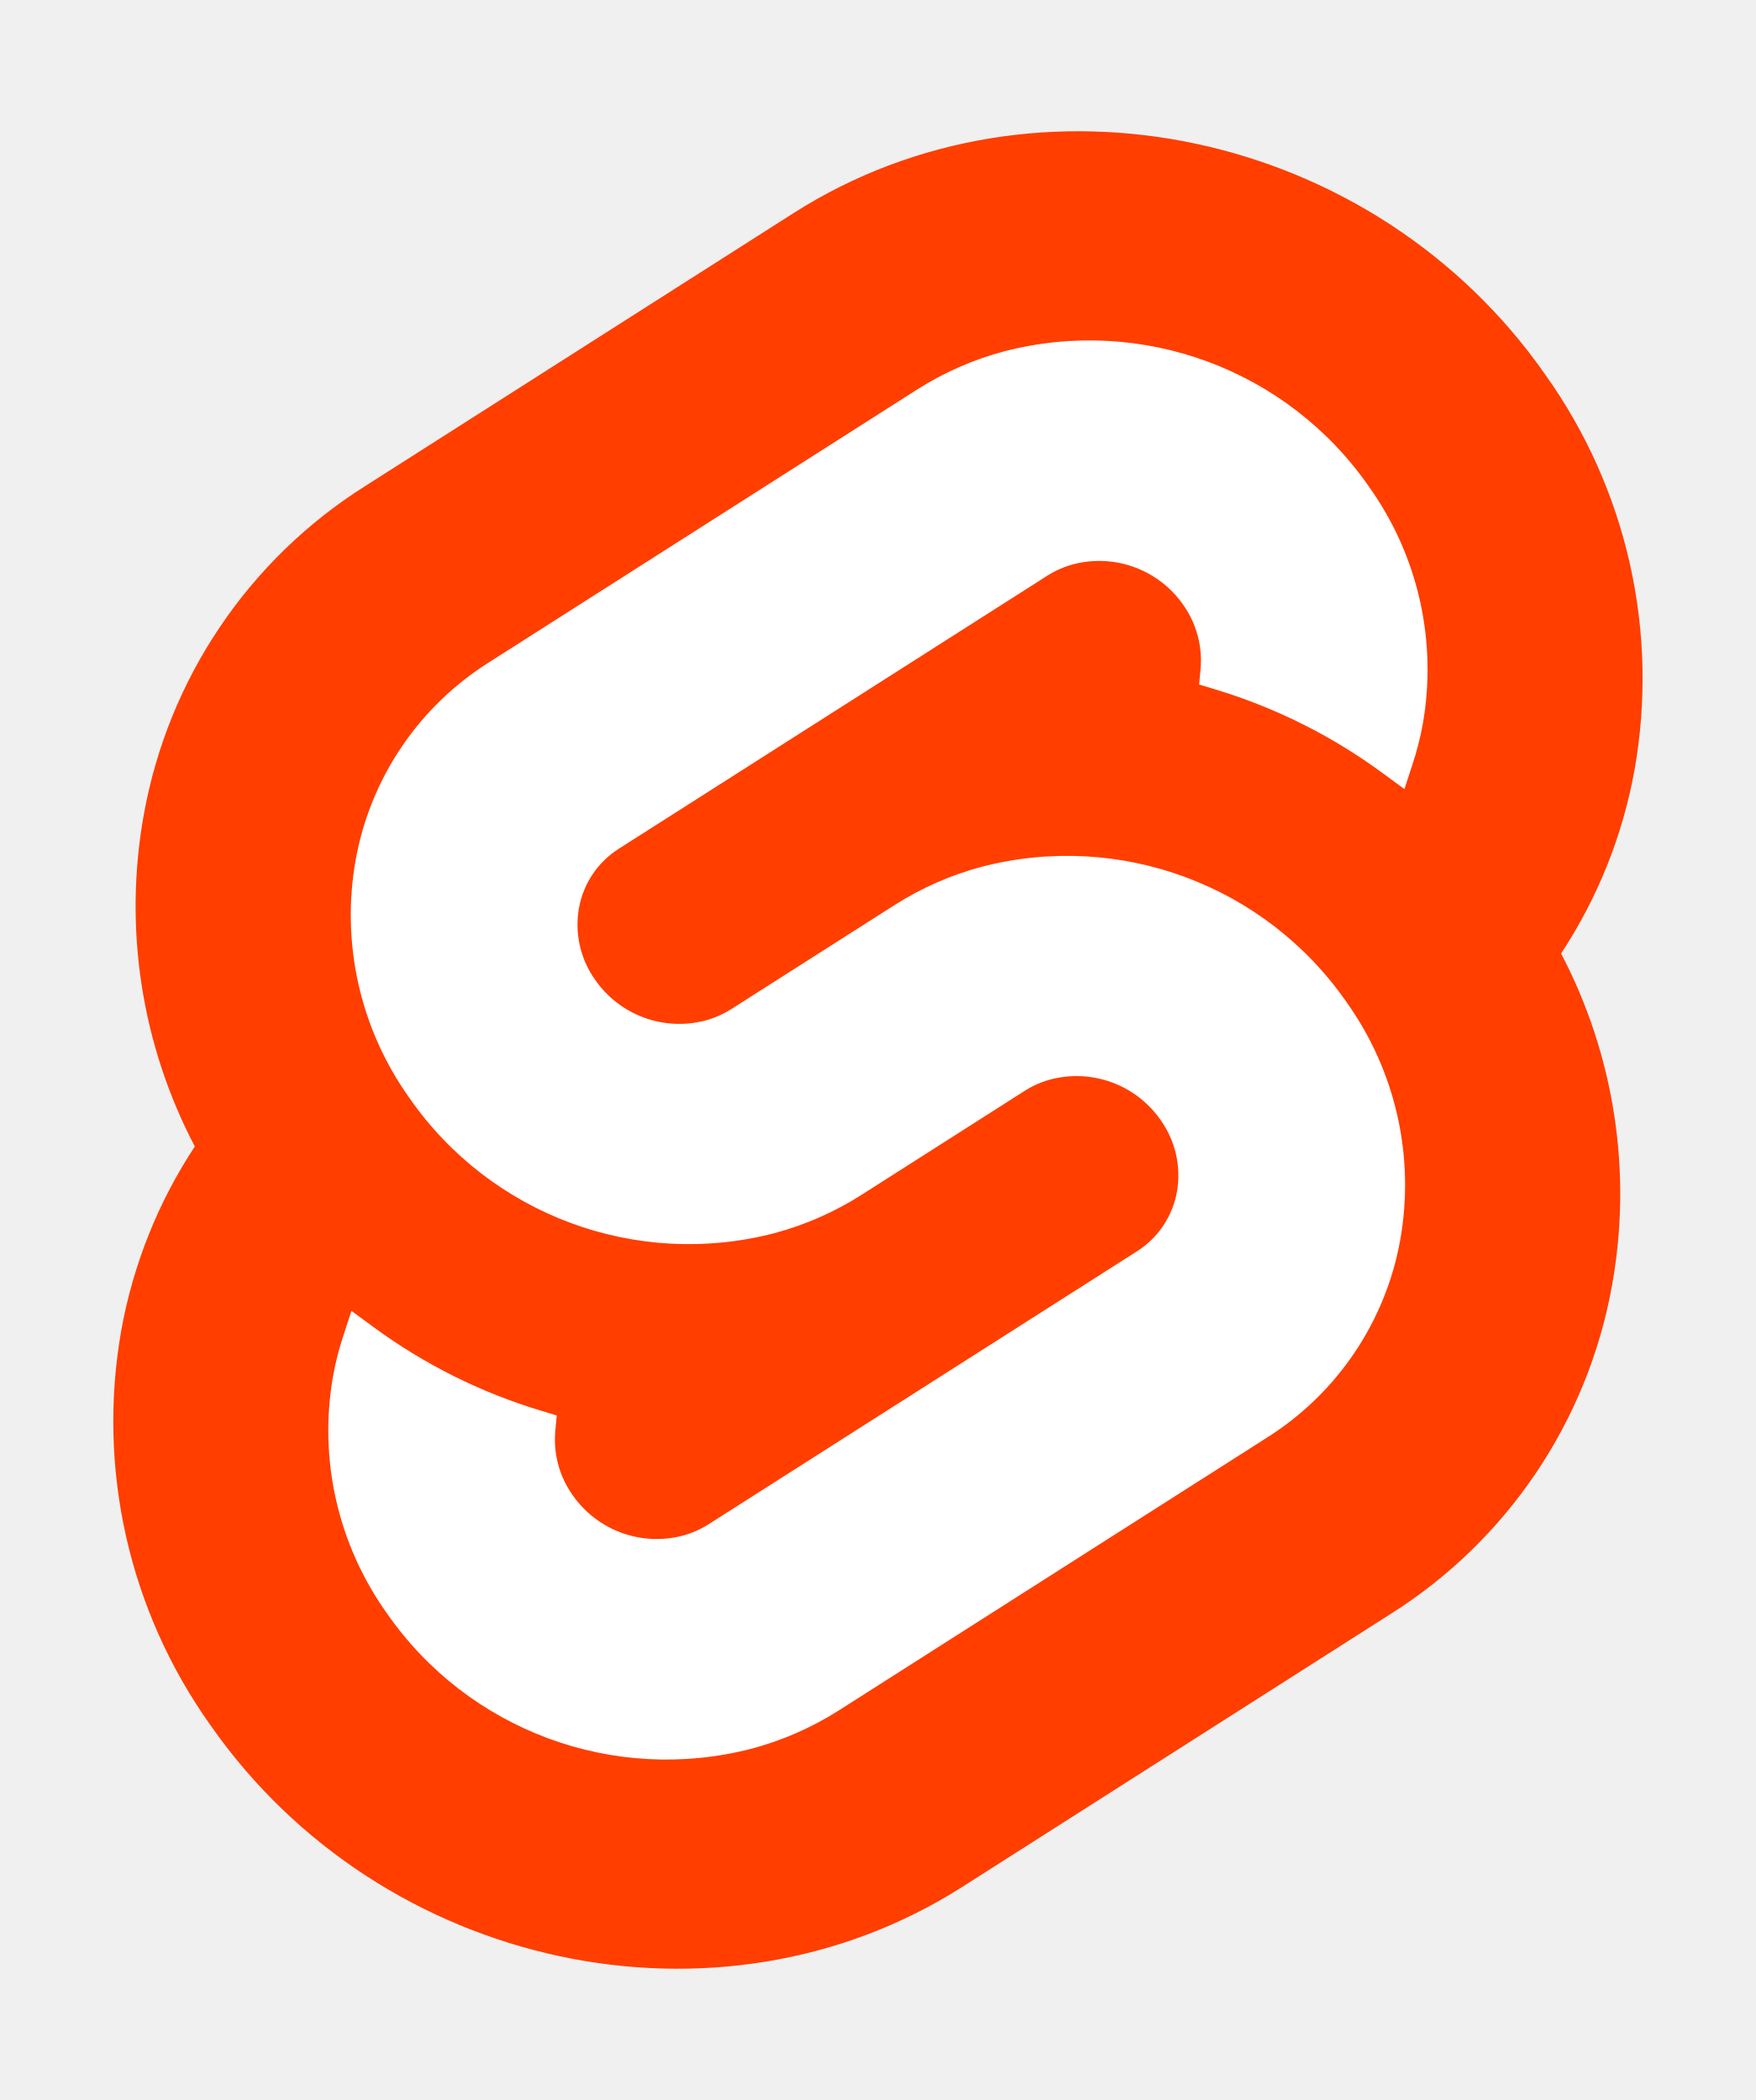
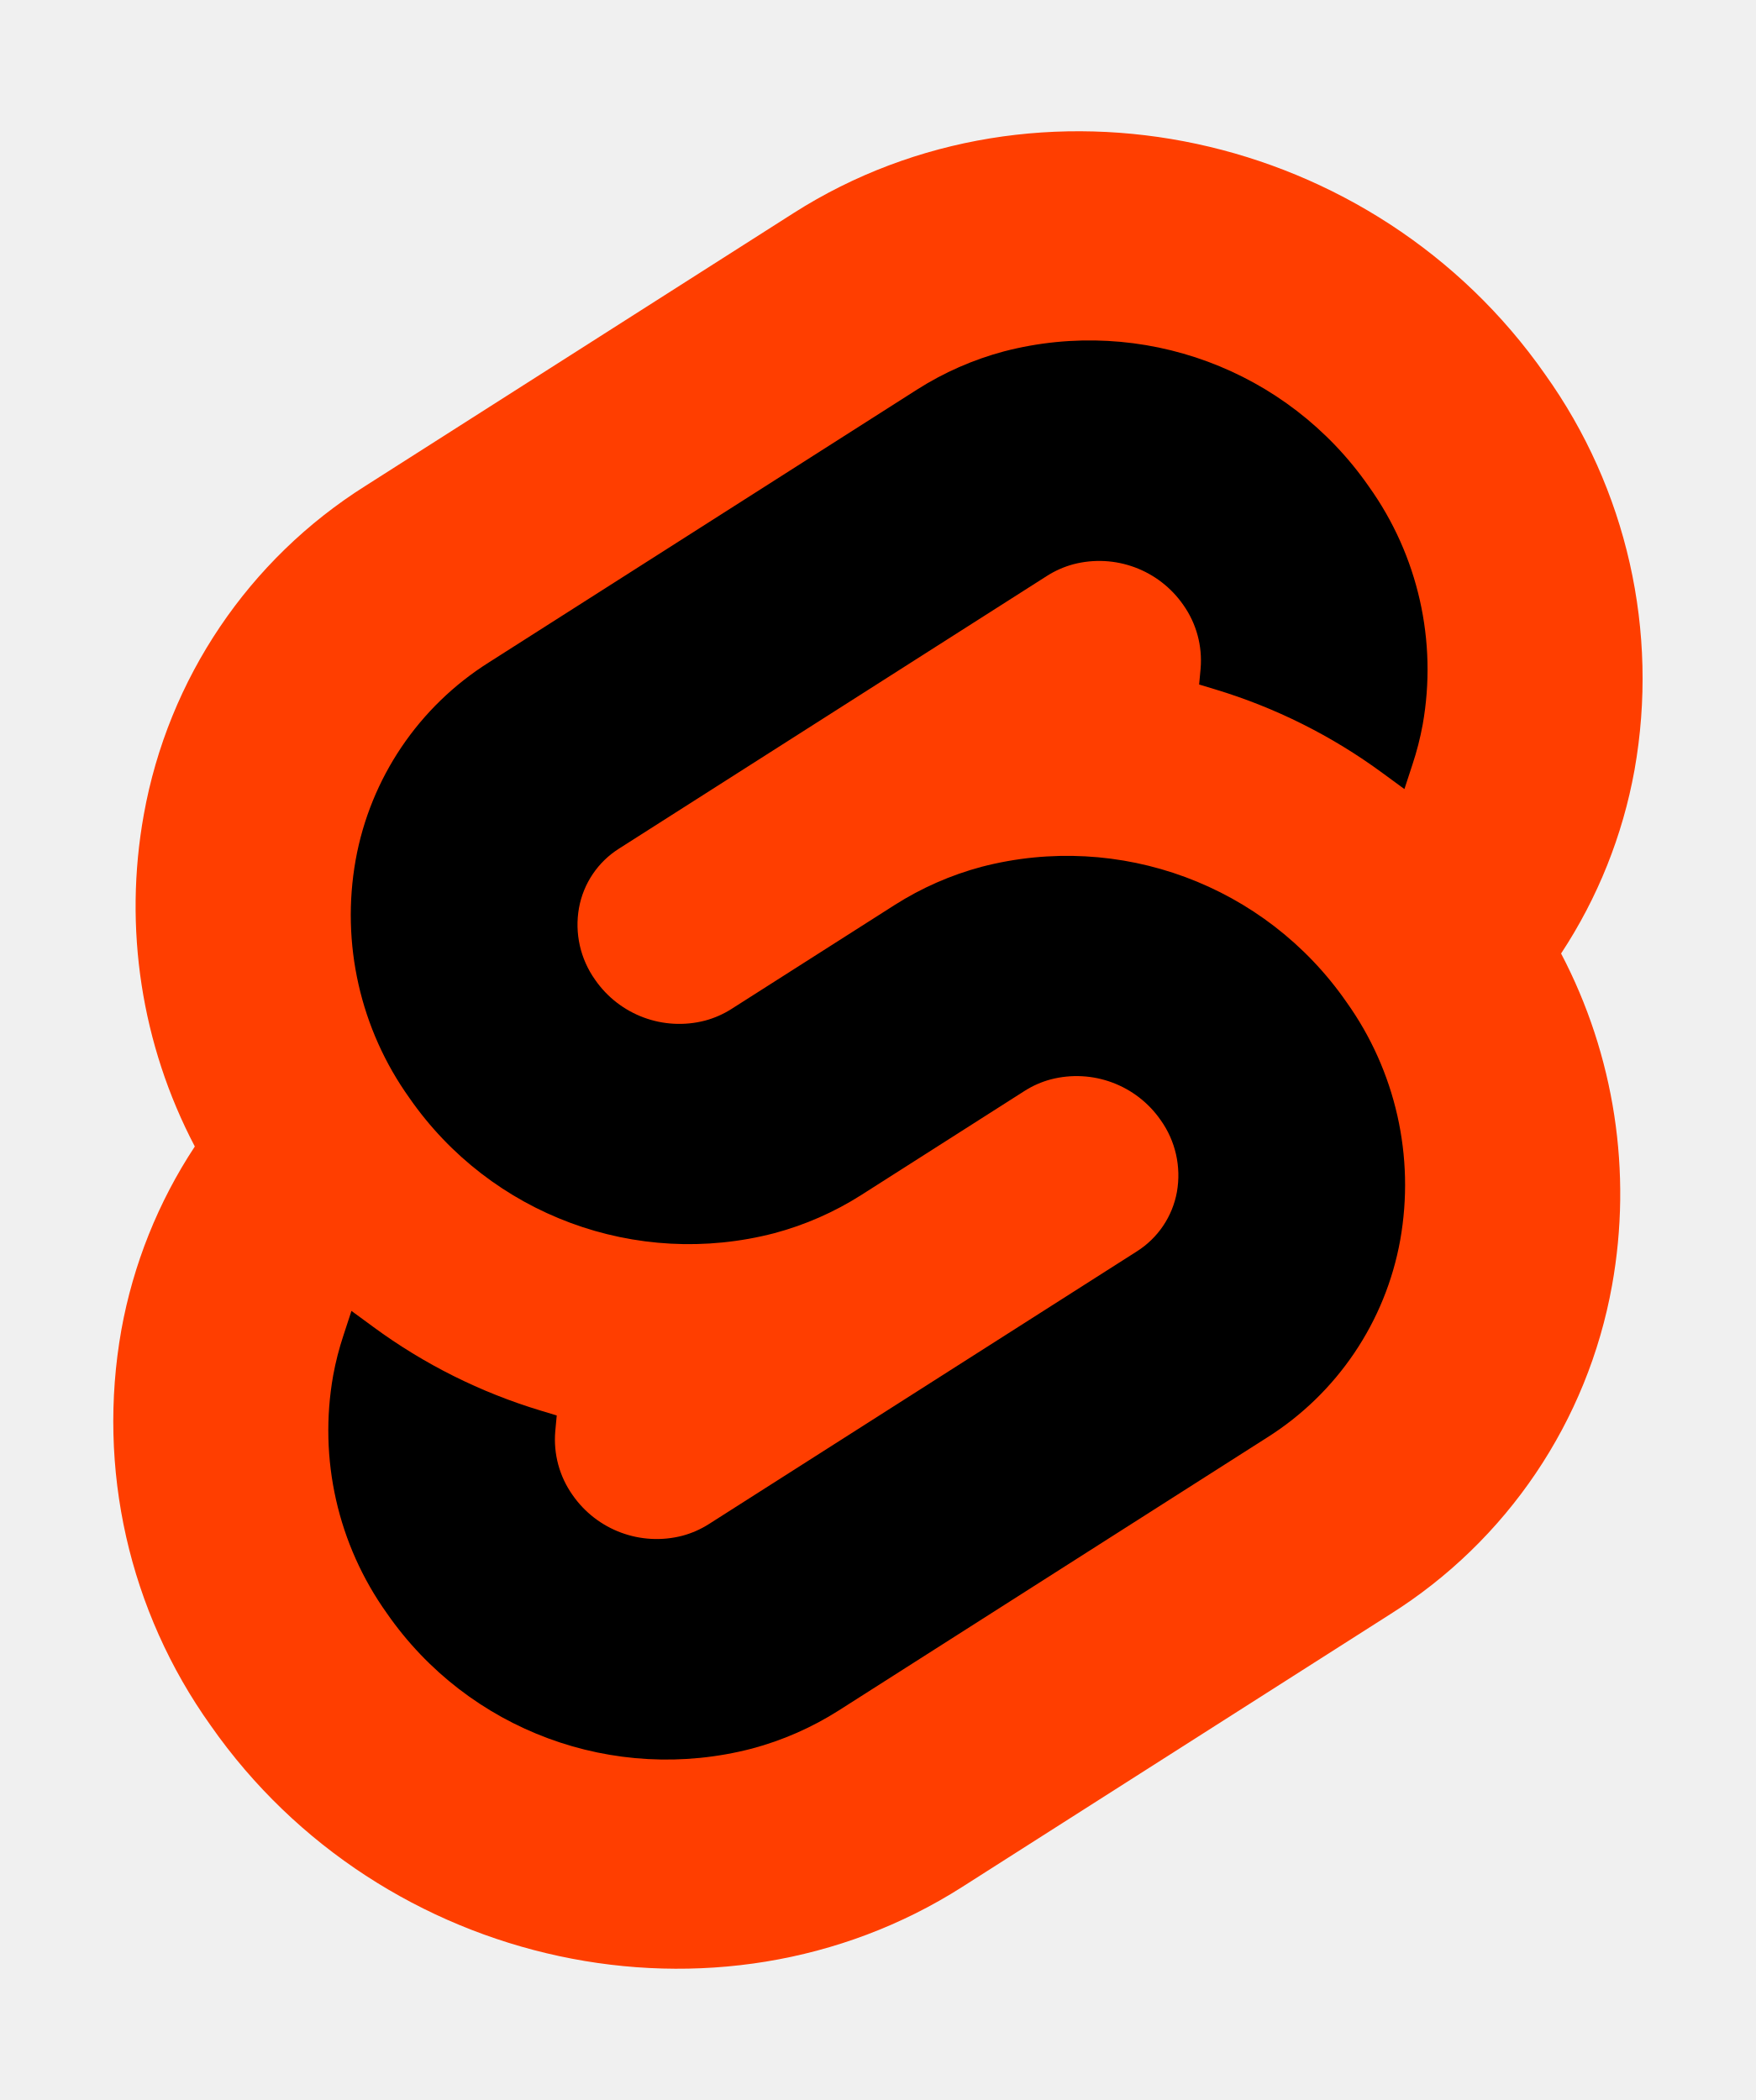
<svg xmlns="http://www.w3.org/2000/svg" width="107" height="128" viewBox="0 0 107 128">
  <path d="M94.157 22.819c-10.4-14.885-30.94-19.297-45.792-9.835L22.282 29.608A29.92 29.92 0 0 0 8.764 49.65a31.5 31.5 0 0 0 3.108 20.231 30 30 0 0 0-4.477 11.183 31.9 31.9 0 0 0 5.448 24.116c10.402 14.887 30.942 19.297 45.791 9.835l26.083-16.624A29.92 29.92 0 0 0 98.235 78.35a31.53 31.53 0 0 0-3.105-20.232 30 30 0 0 0 4.474-11.182 31.88 31.88 0 0 0-5.447-24.116" style="fill:#ff3e00" />
-   <path d="M45.817 106.582a20.72 20.72 0 0 1-22.237-8.243 19.17 19.17 0 0 1-3.277-14.503 18 18 0 0 1 .624-2.435l.49-1.498 1.337.981a33.6 33.6 0 0 0 10.203 5.098l.97.294-.09.968a5.85 5.85 0 0 0 1.052 3.878 6.24 6.24 0 0 0 6.695 2.485 5.8 5.8 0 0 0 1.603-.704L69.27 76.28a5.43 5.43 0 0 0 2.45-3.631 5.8 5.8 0 0 0-.987-4.371 6.24 6.24 0 0 0-6.698-2.487 5.7 5.7 0 0 0-1.6.704l-9.953 6.345a19 19 0 0 1-5.296 2.326 20.72 20.72 0 0 1-22.237-8.243 19.17 19.17 0 0 1-3.277-14.502 17.99 17.99 0 0 1 8.13-12.052l26.081-16.623a19 19 0 0 1 5.3-2.329 20.72 20.72 0 0 1 22.237 8.243 19.17 19.17 0 0 1 3.277 14.503 18 18 0 0 1-.624 2.435l-.49 1.498-1.337-.98a33.6 33.6 0 0 0-10.203-5.1l-.97-.294.09-.968a5.86 5.86 0 0 0-1.052-3.878 6.24 6.24 0 0 0-6.696-2.485 5.8 5.8 0 0 0-1.602.704L37.73 51.72a5.42 5.42 0 0 0-2.449 3.63 5.79 5.79 0 0 0 .986 4.372 6.24 6.24 0 0 0 6.698 2.486 5.8 5.8 0 0 0 1.602-.704l9.952-6.342a19 19 0 0 1 5.295-2.328 20.72 20.72 0 0 1 22.237 8.242 19.17 19.17 0 0 1 3.277 14.503 18 18 0 0 1-8.13 12.053l-26.081 16.622a19 19 0 0 1-5.3 2.328" style="fill:#fff" />
+   <path d="M45.817 106.582a20.72 20.72 0 0 1-22.237-8.243 19.17 19.17 0 0 1-3.277-14.503 18 18 0 0 1 .624-2.435l.49-1.498 1.337.981a33.6 33.6 0 0 0 10.203 5.098l.97.294-.09.968a5.85 5.85 0 0 0 1.052 3.878 6.24 6.24 0 0 0 6.695 2.485 5.8 5.8 0 0 0 1.603-.704L69.27 76.28a5.43 5.43 0 0 0 2.45-3.631 5.8 5.8 0 0 0-.987-4.371 6.24 6.24 0 0 0-6.698-2.487 5.7 5.7 0 0 0-1.6.704l-9.953 6.345a19 19 0 0 1-5.296 2.326 20.72 20.72 0 0 1-22.237-8.243 19.17 19.17 0 0 1-3.277-14.502 17.99 17.99 0 0 1 8.13-12.052l26.081-16.623a19 19 0 0 1 5.3-2.329 20.72 20.72 0 0 1 22.237 8.243 19.17 19.17 0 0 1 3.277 14.503 18 18 0 0 1-.624 2.435l-.49 1.498-1.337-.98a33.6 33.6 0 0 0-10.203-5.1l-.97-.294.09-.968a5.86 5.86 0 0 0-1.052-3.878 6.24 6.24 0 0 0-6.696-2.485 5.8 5.8 0 0 0-1.602.704L37.73 51.72a5.42 5.42 0 0 0-2.449 3.63 5.79 5.79 0 0 0 .986 4.372 6.24 6.24 0 0 0 6.698 2.486 5.8 5.8 0 0 0 1.602-.704l9.952-6.342a19 19 0 0 1 5.295-2.328 20.72 20.72 0 0 1 22.237 8.242 19.17 19.17 0 0 1 3.277 14.503 18 18 0 0 1-8.13 12.053l-26.081 16.622a19 19 0 0 1-5.3 2.328" style="fill:#000" />
</svg>
